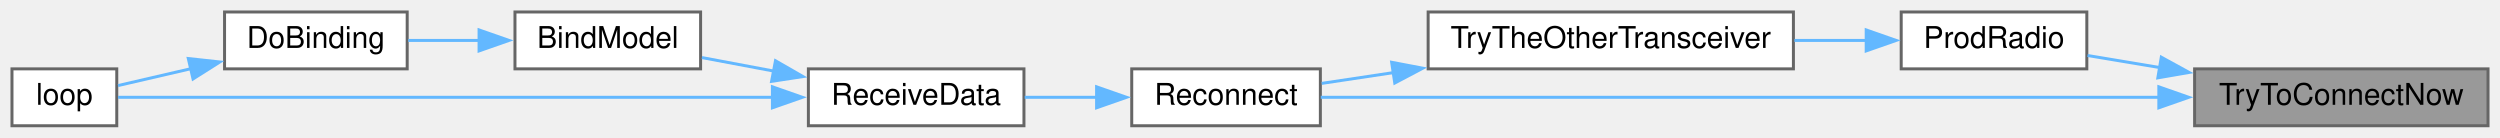
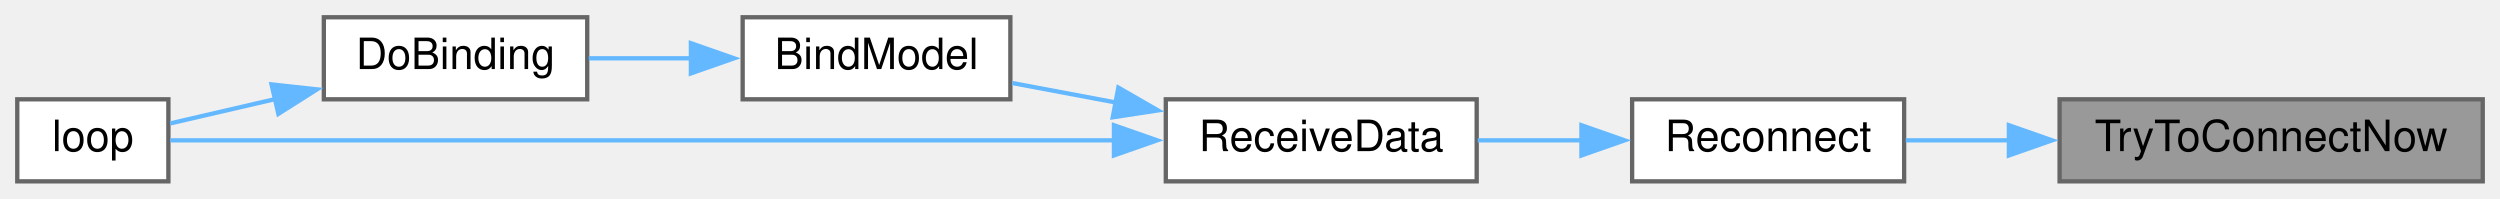
- <svg xmlns="http://www.w3.org/2000/svg" xmlns:xlink="http://www.w3.org/1999/xlink" width="835pt" height="46pt" viewBox="0.00 0.00 835.00 46.00">
+ <svg xmlns="http://www.w3.org/2000/svg" xmlns:xlink="http://www.w3.org/1999/xlink" width="579pt" height="46pt" viewBox="0.00 0.00 579.00 46.00">
  <g id="graph0" class="graph" transform="scale(1 1) rotate(0) translate(4 42)">
    <g id="node1" class="node">
      <g id="a_node1">
        <a xlink:title=" ">
-           <polygon fill="#999999" stroke="#666666" points="827,-19 729,-19 729,0 827,0 827,-19" />
-           <text text-anchor="middle" x="778" y="-7" font-family="Helvetica,sans-Serif" font-size="10.00">TryToConnectNow</text>
+           <polygon fill="#999999" stroke="#666666" points="571,-19 473,-19 473,0 571,0 571,-19" />
+           <text text-anchor="middle" x="522" y="-7" font-family="Helvetica,sans-Serif" font-size="10.00">TryToConnectNow</text>
        </a>
      </g>
    </g>
    <g id="node2" class="node">
      <g id="a_node2">
-         <a xlink:href="radio_8h.html#a62f1498f67d7e438905ae486bc27044f" target="_top" xlink:title=" ">
-           <polygon fill="white" stroke="#666666" points="693,-38 631,-38 631,-19 693,-19 693,-38" />
-           <text text-anchor="middle" x="662" y="-26" font-family="Helvetica,sans-Serif" font-size="10.00">ProdRadio</text>
-         </a>
-       </g>
-     </g>
-     <g id="edge1" class="edge">
-       <path fill="none" stroke="#63b8ff" d="M717.3,-19.45C708.96,-20.84 700.7,-22.22 693.23,-23.46" />
-       <polygon fill="#63b8ff" stroke="#63b8ff" points="717.87,-22.9 727.16,-17.81 716.72,-16 717.87,-22.9" />
-     </g>
-     <g id="node4" class="node">
-       <g id="a_node4">
        <a xlink:href="radio_8h.html#a692b8b0727e0db358f99c7bf4e8235c0" target="_top" xlink:title=" ">
          <polygon fill="white" stroke="#666666" points="437,-19 374,-19 374,0 437,0 437,-19" />
          <text text-anchor="middle" x="405.5" y="-7" font-family="Helvetica,sans-Serif" font-size="10.00">Reconnect</text>
        </a>
      </g>
    </g>
-     <g id="edge9" class="edge">
-       <path fill="none" stroke="#63b8ff" d="M717.21,-9.5C637.25,-9.5 498.45,-9.5 437.13,-9.5" />
-       <polygon fill="#63b8ff" stroke="#63b8ff" points="717.05,-13 727.05,-9.5 717.05,-6 717.05,-13" />
+     <g id="edge1" class="edge">
+       <path fill="none" stroke="#63b8ff" d="M461.45,-9.5C453.13,-9.5 444.87,-9.5 437.38,-9.5" />
+       <polygon fill="#63b8ff" stroke="#63b8ff" points="461.26,-13 471.26,-9.5 461.26,-6 461.26,-13" />
    </g>
    <g id="node3" class="node">
      <g id="a_node3">
-         <a xlink:href="radio_8h.html#adfacfc7d075937cec51b7bcd08d323ca" target="_top" xlink:title=" ">
-           <polygon fill="white" stroke="#666666" points="595,-38 473,-38 473,-19 595,-19 595,-38" />
-           <text text-anchor="middle" x="534" y="-26" font-family="Helvetica,sans-Serif" font-size="10.00">TryTheOtherTransceiver</text>
-         </a>
-       </g>
-     </g>
-     <g id="edge2" class="edge">
-       <path fill="none" stroke="#63b8ff" d="M619.51,-28.5C611.76,-28.5 603.52,-28.5 595.34,-28.5" />
-       <polygon fill="#63b8ff" stroke="#63b8ff" points="619.31,-32 629.31,-28.5 619.31,-25 619.31,-32" />
-     </g>
-     <g id="edge3" class="edge">
-       <path fill="none" stroke="#63b8ff" d="M461.56,-17.77C453.12,-16.5 444.87,-15.26 437.45,-14.15" />
-       <polygon fill="#63b8ff" stroke="#63b8ff" points="460.81,-21.2 471.22,-19.22 461.85,-14.27 460.81,-21.2" />
-     </g>
-     <g id="node5" class="node">
-       <g id="a_node5">
        <a xlink:href="ReceiverCode_2src_2main_8cpp.html#a06807a4f185694d37f774702ba74db0a" target="_top" xlink:title=" ">
          <polygon fill="white" stroke="#666666" points="338,-19 266,-19 266,0 338,0 338,-19" />
          <text text-anchor="middle" x="302" y="-7" font-family="Helvetica,sans-Serif" font-size="10.00">ReceiveData</text>
        </a>
      </g>
    </g>
-     <g id="edge4" class="edge">
+     <g id="edge2" class="edge">
      <path fill="none" stroke="#63b8ff" d="M362.34,-9.5C354.33,-9.5 346.02,-9.5 338.25,-9.5" />
      <polygon fill="#63b8ff" stroke="#63b8ff" points="362.26,-13 372.26,-9.5 362.26,-6 362.26,-13" />
    </g>
-     <g id="node6" class="node">
-       <g id="a_node6">
+     <g id="node4" class="node">
+       <g id="a_node4">
        <a xlink:href="ReceiverCode_2src_2main_8cpp.html#aa0c6905579a33aef28d737d43676cbbd" target="_top" xlink:title=" ">
          <polygon fill="white" stroke="#666666" points="230,-38 168,-38 168,-19 230,-19 230,-38" />
          <text text-anchor="middle" x="199" y="-26" font-family="Helvetica,sans-Serif" font-size="10.00">BindModel</text>
        </a>
      </g>
    </g>
-     <g id="edge5" class="edge">
+     <g id="edge3" class="edge">
      <path fill="none" stroke="#63b8ff" d="M254.37,-18.27C246.24,-19.8 237.98,-21.35 230.44,-22.77" />
      <polygon fill="#63b8ff" stroke="#63b8ff" points="255.01,-21.71 264.19,-16.43 253.71,-14.83 255.01,-21.71" />
    </g>
-     <g id="node8" class="node">
-       <g id="a_node8">
+     <g id="node6" class="node">
+       <g id="a_node6">
        <a xlink:href="ReceiverCode_2src_2main_8cpp.html#afe461d27b9c48d5921c00d521181f12f" target="_top" xlink:title=" ">
          <polygon fill="white" stroke="#666666" points="35,-19 0,-19 0,0 35,0 35,-19" />
          <text text-anchor="middle" x="17.5" y="-7" font-family="Helvetica,sans-Serif" font-size="10.00">loop</text>
        </a>
      </g>
    </g>
-     <g id="edge8" class="edge">
+     <g id="edge6" class="edge">
      <path fill="none" stroke="#63b8ff" d="M254.11,-9.5C189.94,-9.5 77.88,-9.5 35.44,-9.5" />
      <polygon fill="#63b8ff" stroke="#63b8ff" points="253.99,-13 263.99,-9.5 253.99,-6 253.99,-13" />
    </g>
-     <g id="node7" class="node">
-       <g id="a_node7">
+     <g id="node5" class="node">
+       <g id="a_node5">
        <a xlink:href="ReceiverCode_2src_2main_8cpp.html#af4a2e182cd3b86ca9765a08100cfb14a" target="_top" xlink:title=" ">
          <polygon fill="white" stroke="#666666" points="132,-38 71,-38 71,-19 132,-19 132,-38" />
          <text text-anchor="middle" x="101.5" y="-26" font-family="Helvetica,sans-Serif" font-size="10.00">DoBinding</text>
        </a>
      </g>
    </g>
-     <g id="edge6" class="edge">
+     <g id="edge4" class="edge">
      <path fill="none" stroke="#63b8ff" d="M156.08,-28.5C148.09,-28.5 139.88,-28.5 132.36,-28.5" />
      <polygon fill="#63b8ff" stroke="#63b8ff" points="156.01,-32 166.01,-28.5 156.01,-25 156.01,-32" />
    </g>
-     <g id="edge7" class="edge">
+     <g id="edge5" class="edge">
      <path fill="none" stroke="#63b8ff" d="M59.73,-19.05C51.14,-17.06 42.53,-15.07 35.42,-13.42" />
      <polygon fill="#63b8ff" stroke="#63b8ff" points="58.89,-22.45 69.42,-21.3 60.47,-15.63 58.89,-22.45" />
    </g>
  </g>
</svg>
